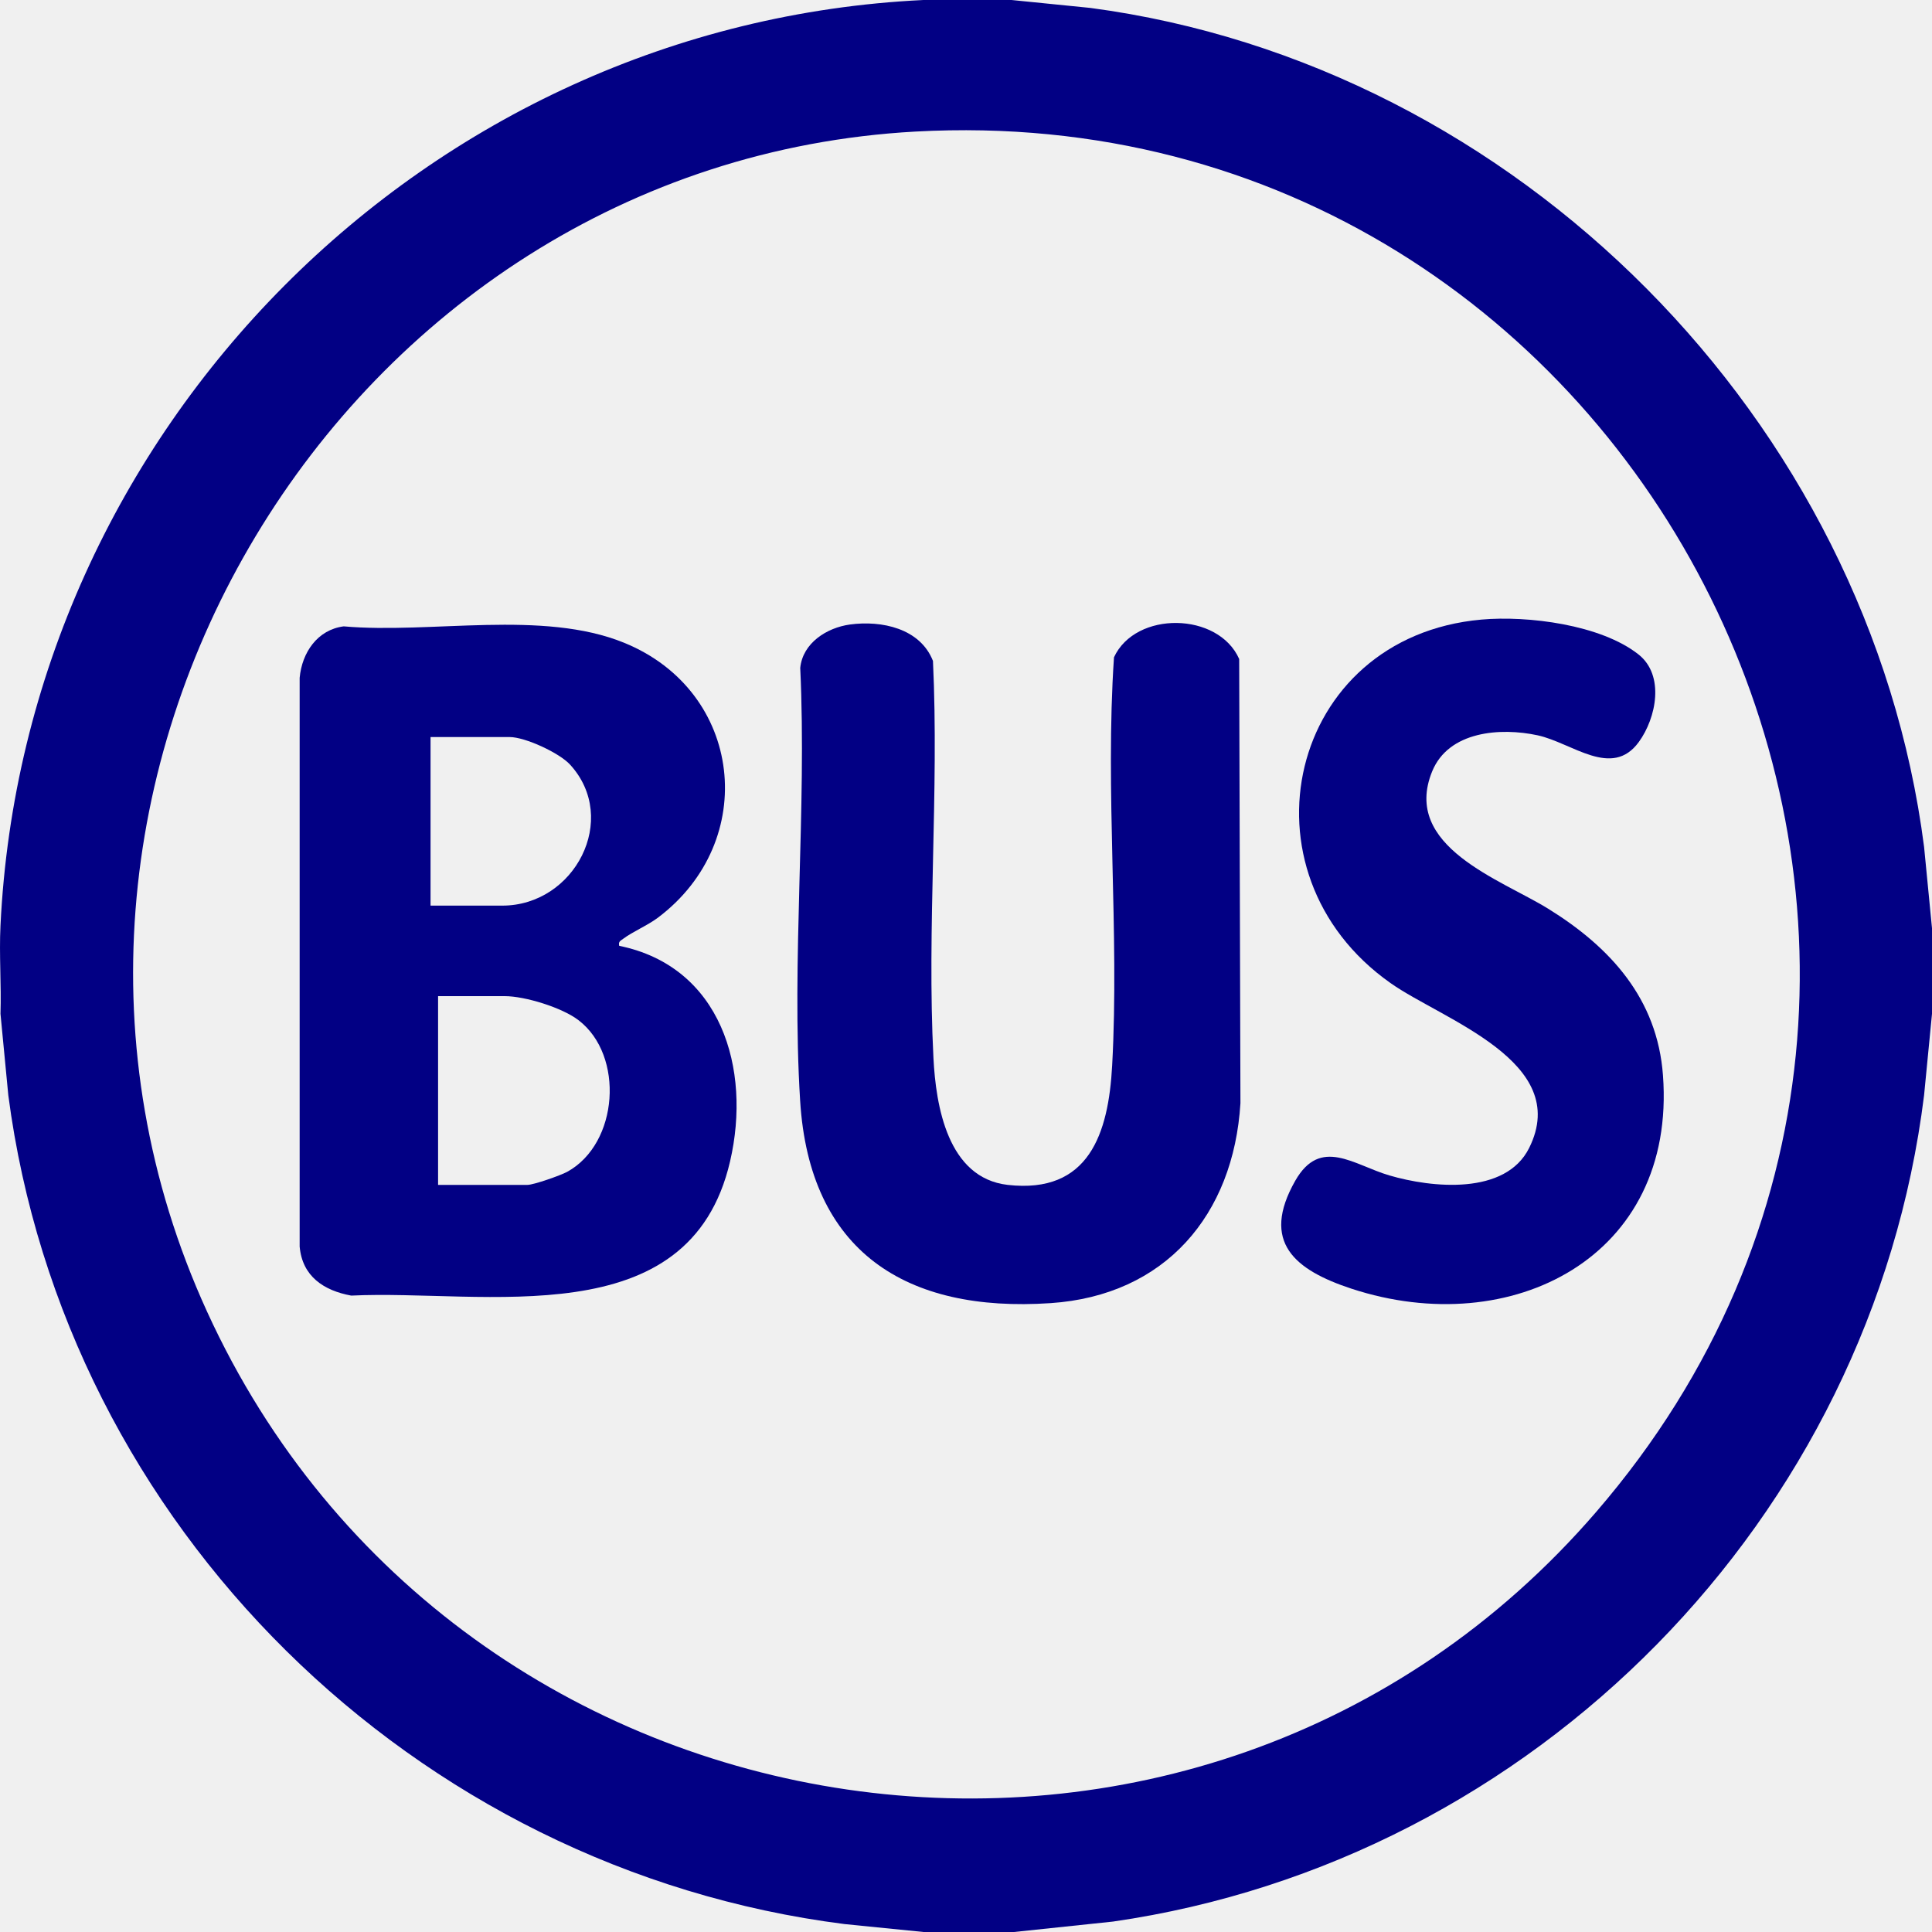
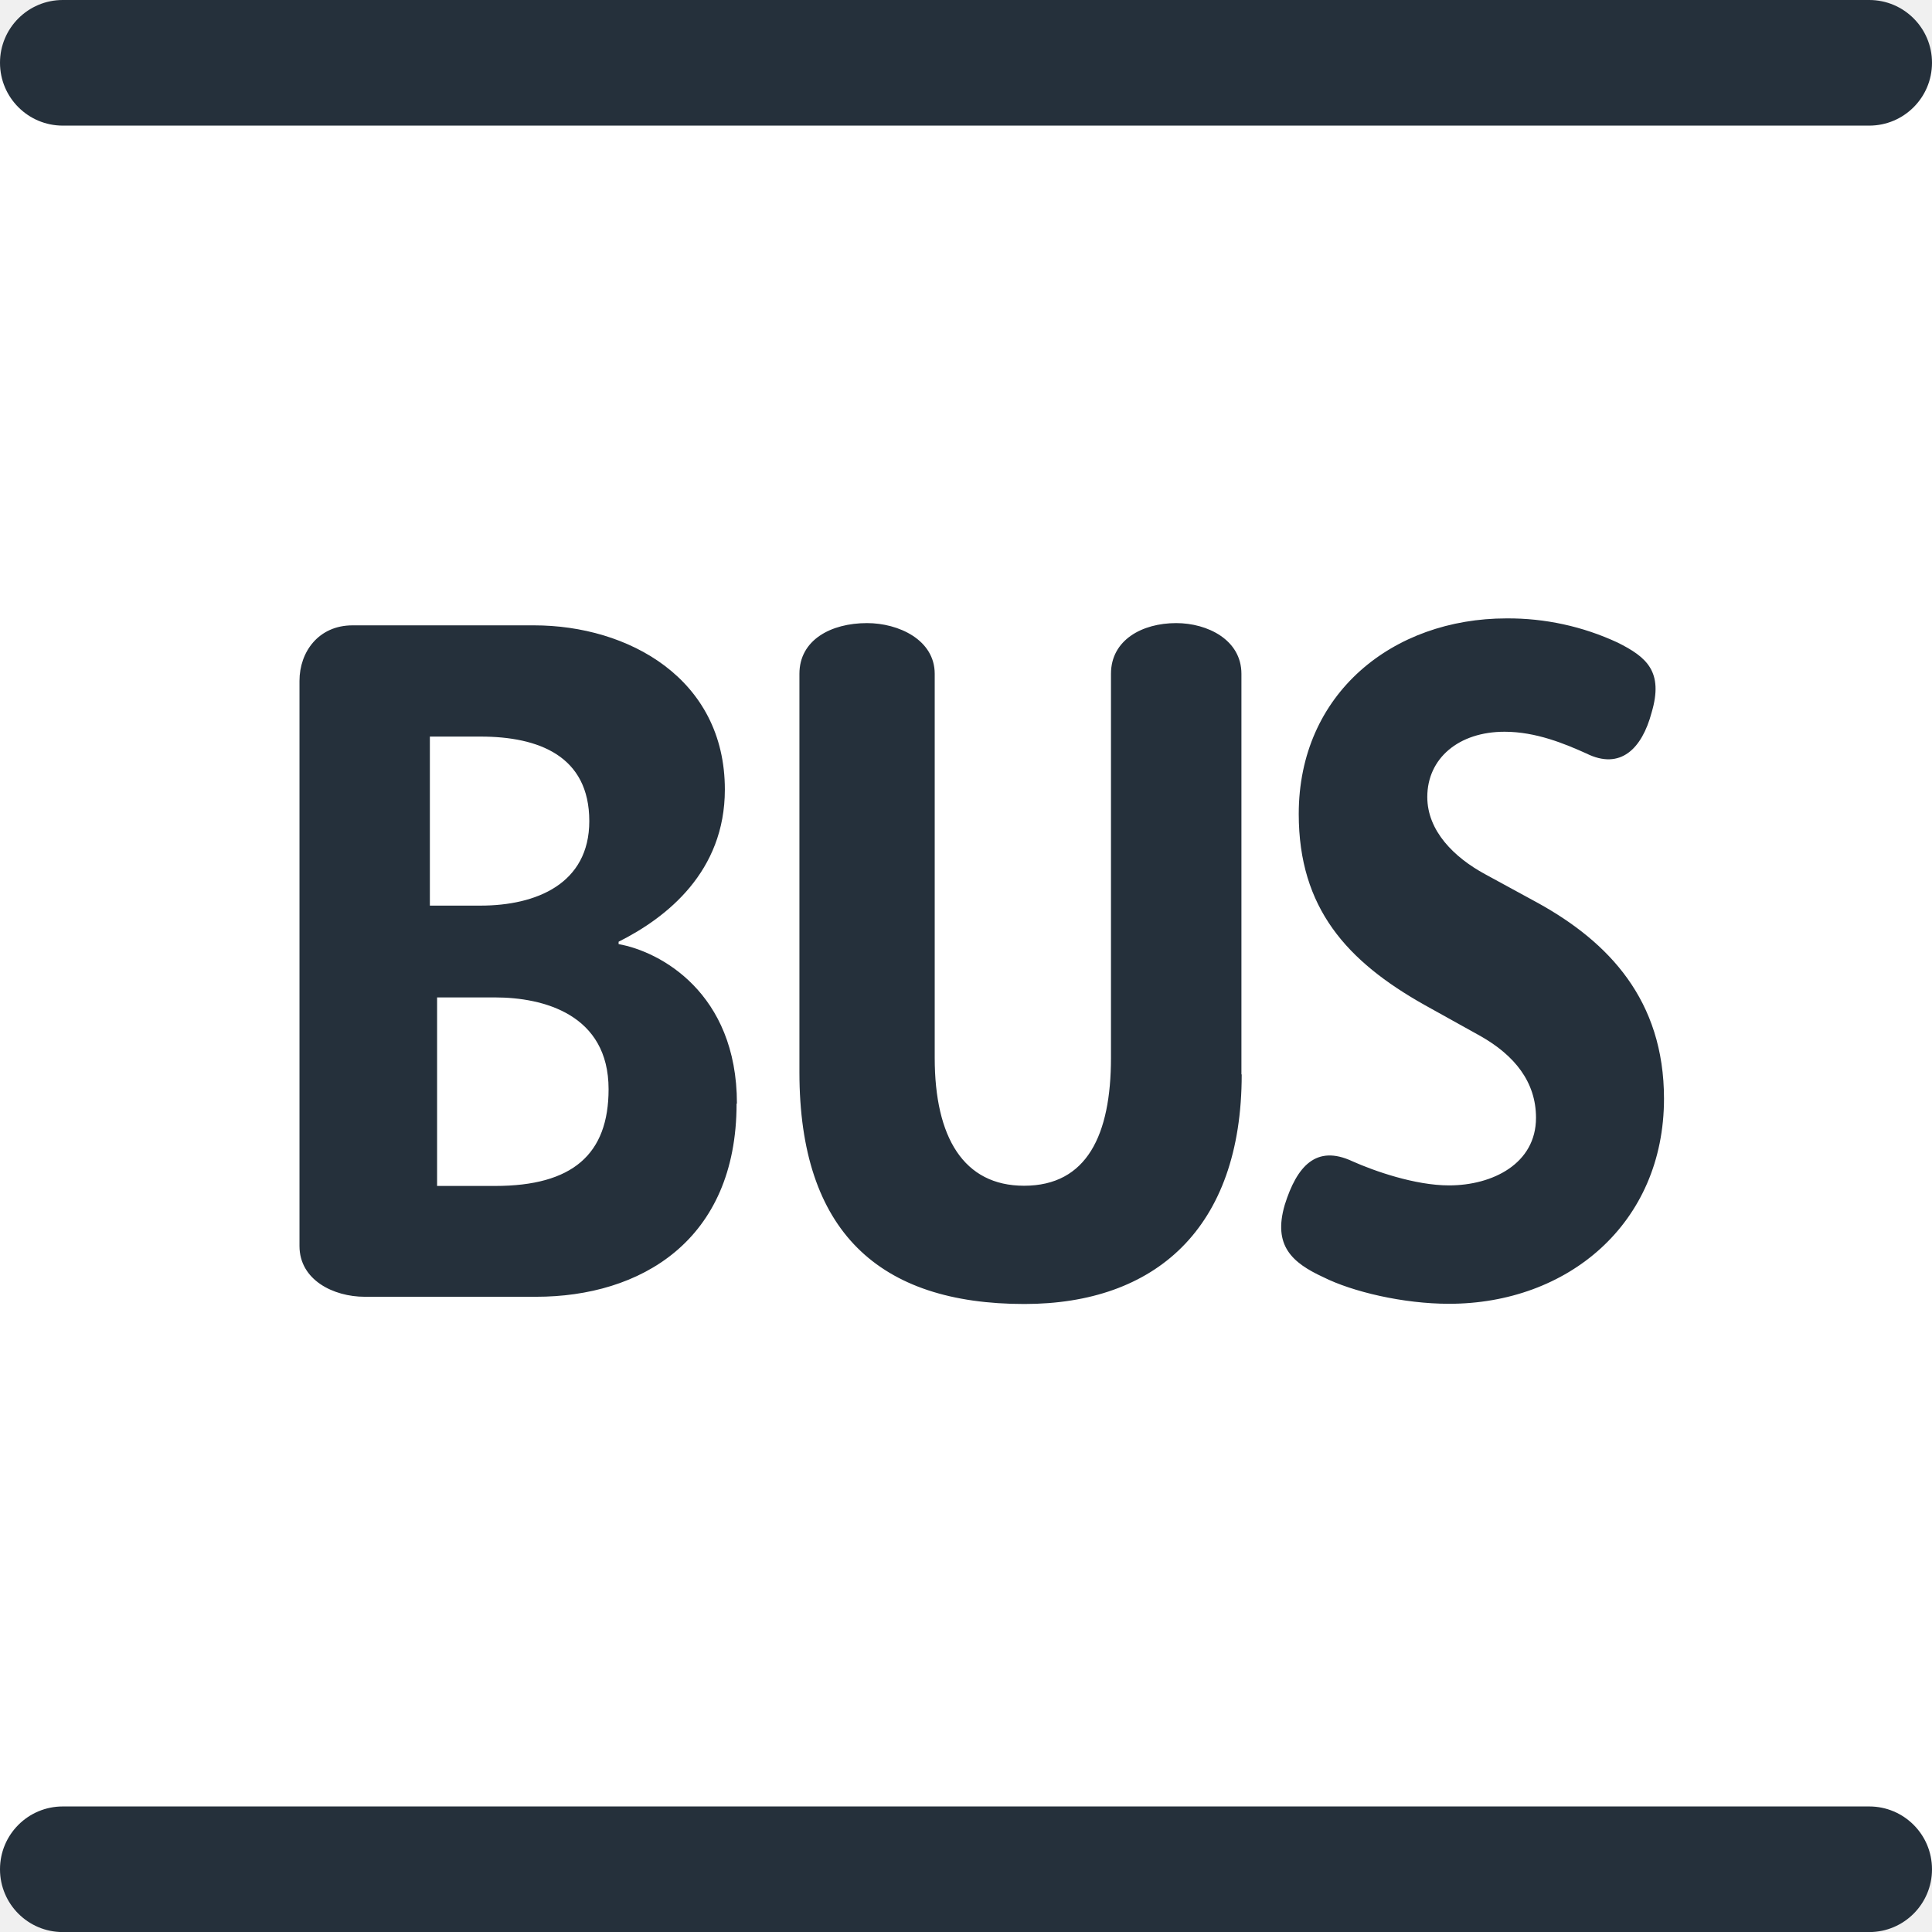
- <svg xmlns="http://www.w3.org/2000/svg" width="20" height="20" viewBox="0 0 20 20" fill="none">
-   <path d="M10.471 0L11.287 0.082C15.703 0.668 19.351 4.35 19.918 8.767L20 9.609V10.495L19.918 11.338C19.375 15.719 15.886 19.262 11.522 19.892L10.497 20H9.56L8.743 19.918C4.288 19.352 0.67 15.8 0.086 11.338L0.005 10.495C0.015 10.192 -0.01 9.885 0.005 9.583C0.25 4.444 4.413 0.246 9.56 0H10.471ZM9.476 1.362C3.527 1.689 -0.344 8.135 2.143 13.577C4.736 19.251 12.423 20.406 16.524 15.651C21.509 9.874 17.042 0.946 9.476 1.362Z" fill="#020084" />
-   <path d="M6.409 9.791C7.464 10.005 7.78 11.063 7.558 12.021C7.137 13.842 5.012 13.345 3.636 13.412C3.352 13.36 3.129 13.213 3.102 12.904V7.017C3.126 6.755 3.286 6.519 3.558 6.484C4.464 6.564 5.615 6.309 6.461 6.654C7.694 7.156 7.866 8.708 6.809 9.501C6.7 9.582 6.549 9.645 6.453 9.717C6.423 9.74 6.4 9.745 6.41 9.791L6.409 9.791ZM4.457 9.375H5.199C5.95 9.375 6.415 8.477 5.902 7.916C5.79 7.793 5.435 7.63 5.277 7.63H4.457V9.375ZM4.535 12.266H5.459C5.525 12.266 5.802 12.168 5.871 12.131C6.405 11.838 6.465 10.926 5.99 10.562C5.821 10.431 5.435 10.312 5.225 10.312H4.535V12.266Z" fill="#020084" />
-   <path d="M8.798 6.465C9.127 6.42 9.526 6.505 9.658 6.842C9.722 8.197 9.594 9.602 9.663 10.952C9.688 11.448 9.81 12.195 10.432 12.266C11.272 12.361 11.475 11.736 11.513 11.03C11.589 9.643 11.438 8.192 11.532 6.804C11.756 6.321 12.612 6.334 12.828 6.822L12.841 11.42C12.77 12.578 12.061 13.411 10.875 13.49C9.377 13.591 8.379 12.955 8.283 11.394C8.192 9.935 8.353 8.383 8.284 6.914C8.31 6.656 8.559 6.498 8.798 6.465L8.798 6.465Z" fill="#020084" />
-   <path d="M15.334 6.414C15.815 6.371 16.572 6.466 16.962 6.775C17.235 6.991 17.146 7.432 16.965 7.681C16.686 8.064 16.276 7.69 15.918 7.612C15.534 7.529 14.995 7.567 14.825 7.987C14.51 8.763 15.536 9.104 16.025 9.406C16.669 9.804 17.157 10.338 17.215 11.132C17.355 13.014 15.646 13.883 13.992 13.341C13.405 13.148 13.046 12.859 13.409 12.222C13.67 11.765 14.014 12.06 14.383 12.168C14.819 12.296 15.585 12.377 15.83 11.883C16.275 10.988 14.93 10.555 14.395 10.177C12.771 9.033 13.333 6.593 15.335 6.414L15.334 6.414Z" fill="#020084" />
+ <svg xmlns="http://www.w3.org/2000/svg" width="250px" height="250px" viewBox="0 0 283.46 283.46">
+   <path fill="#FFF" d="M0,9.21h283.46v265.04H0z" />
+   <rect fill="#25303B" width="283.46" height="18.43" rx="9.21" />
+   <rect fill="#25303B" width="283.46" height="18.43" rx="9.21" y="265.04" />
+   <path fill="#25303B" d="M244.14,161.22c0-14.53-8.16-23-18.43-28.7l-7.8-4.25c-4.6-2.49-8.5-6.38-8.5-11.34,0-5.67,4.61-9.57,11.34-9.57,4.61,0,8.85,1.77,12,3.19,5,2.48,8.16-.71,9.57-6,1.78-6-.71-8.15-5-10.28a38,38,0,0,0-16.29-3.54c-16.66,0-30.48,11-30.48,28.7,0,13.82,7.08,21.61,18.43,28L217.2,152c5,2.83,8.16,6.73,8.16,12,0,6.74-6.38,9.92-12.76,9.92-5,0-11-2.12-14.18-3.54-5.31-2.48-8.14.71-9.92,6.38-1.76,6,1.07,8.51,5.67,10.63,4.25,2.13,11.7,3.9,18.43,3.9,17.36,0,31.54-11.7,31.54-30.12m-62-3.55V98.86c0-5-5-7.44-9.57-7.44-5,0-9.57,2.48-9.57,7.44V155.2c0,11.34-3.54,18.77-12.75,18.77-8.86,0-13.11-7.08-13.11-18.77V98.86c0-5-5.32-7.44-9.93-7.44-5.31,0-9.92,2.48-9.92,7.44v58.46c0,23.39,11.7,34,33,34,19.13,0,31.89-11,31.89-33.67m-74.06,4.26c0-16.3-11.33-22.33-17.36-23.39v-.35c7.08-3.55,15.59-10.28,15.59-22.33,0-16.29-14.17-24.09-28-24.09H51.73c-5,0-7.79,3.9-7.79,8.15v82.91c0,5,5,7.45,9.57,7.45H78.66c15.24,0,29.41-8.16,29.41-28.35M86.46,120.47c0,9.21-7.8,12.4-15.95,12.4H63.07v-24.8h7.44c8.5,0,15.95,2.83,15.95,12.4m2.83,39.33C89.29,169.37,84,174,72.64,174H64.13V146.34h8.51c7.08,0,16.65,2.48,16.65,13.46" />
</svg>
